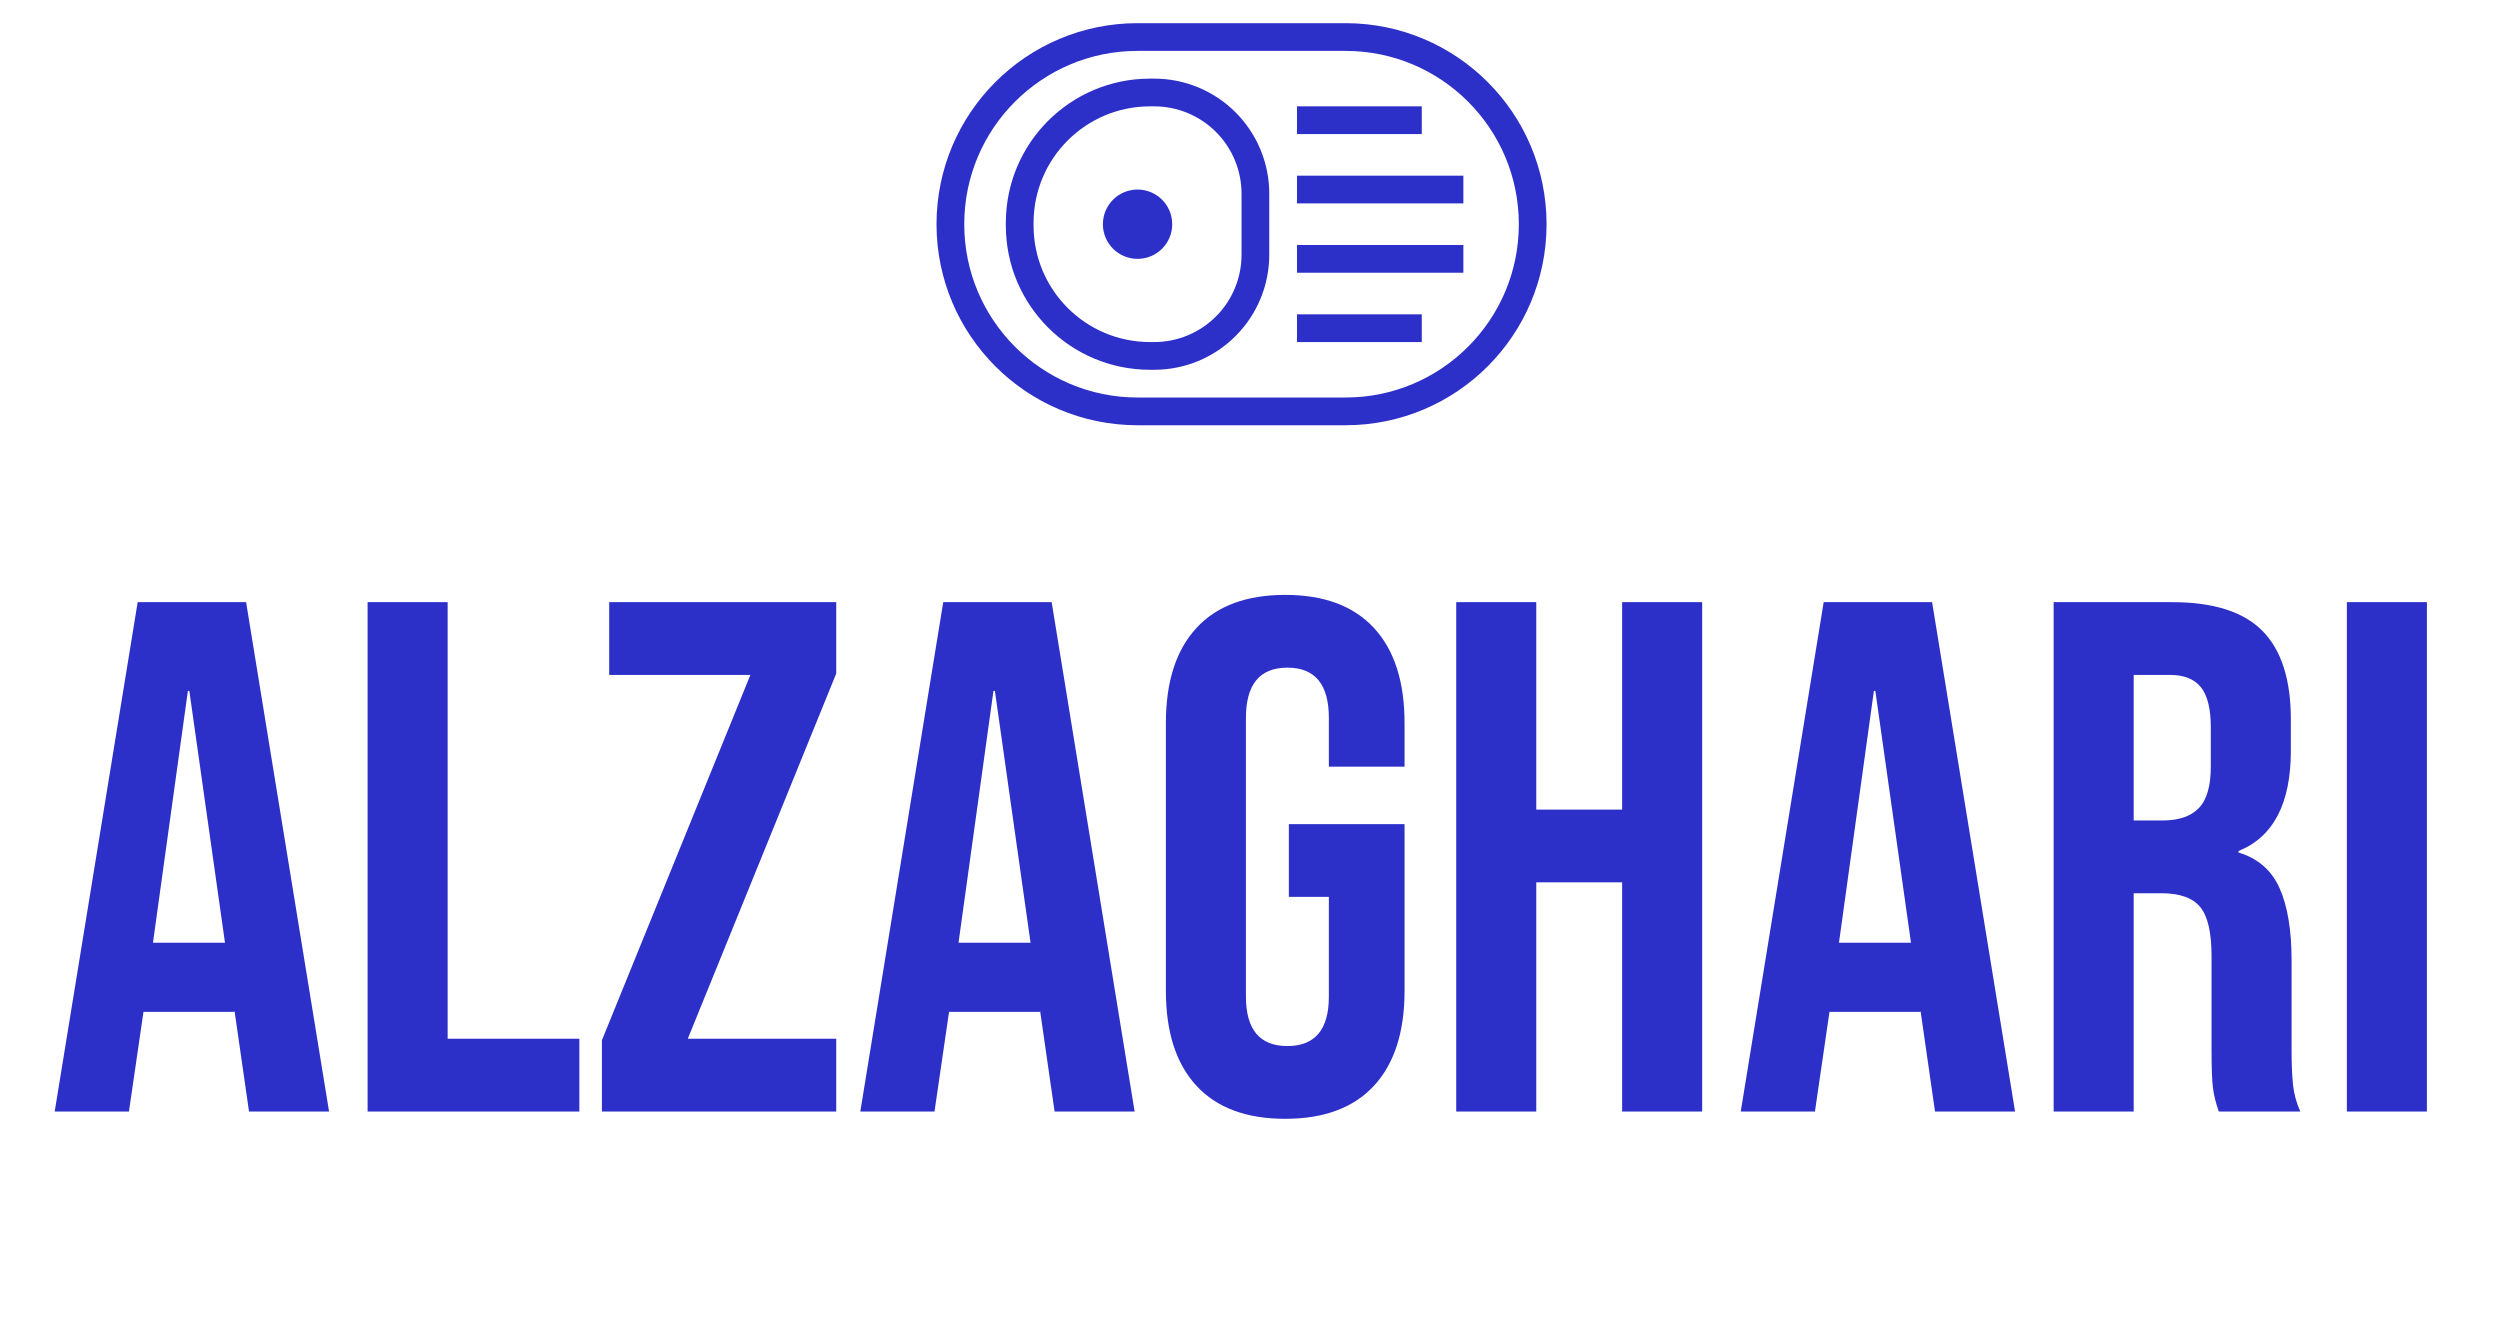
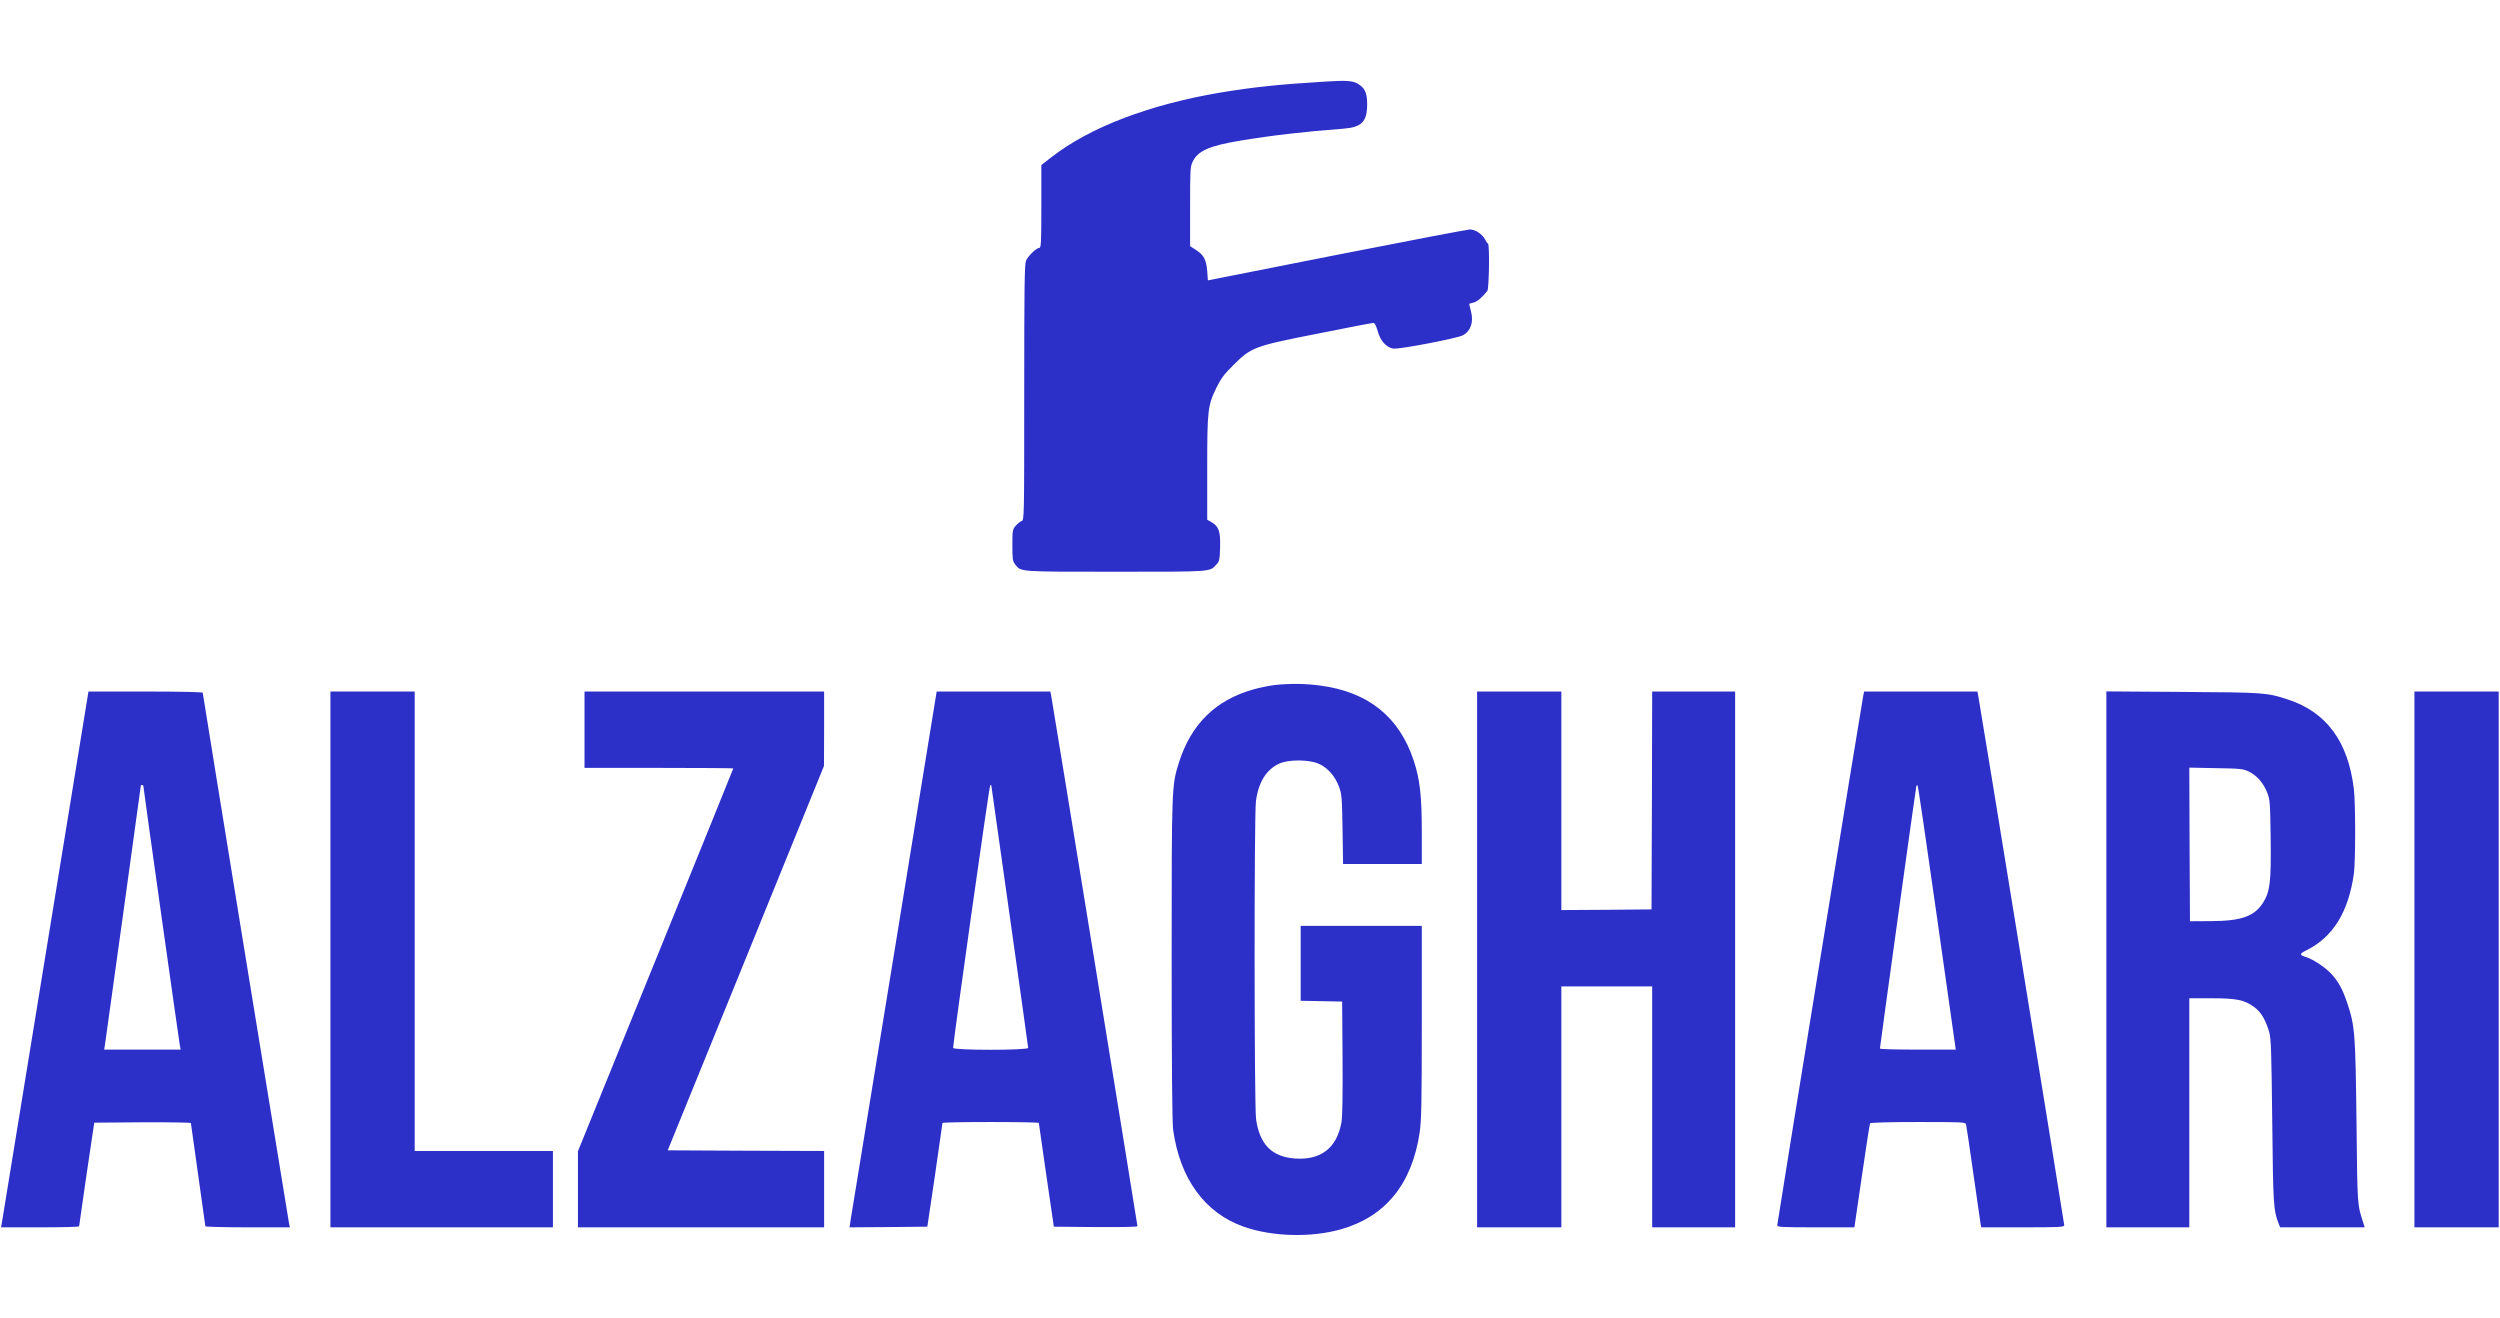
- <svg xmlns="http://www.w3.org/2000/svg" width="91.1px" height="48px" data-id="lg_BFNSTjwX50TqoSFZLU" data-version="1" viewBox="0 0 91.1 48">
-   <g data-padding="20" transform="matrix(0.162712, 0, 0, 0.162712, -117.1526, 0)">
-     <g transform="translate(10 5.268)scale(.96429)">
-       <rect width="560" height="190.97" x="346.167" y="-384.697" fill="none" rx="0" ry="0" transform="translate(400.5 488.81)" />
-       <path fill="#2d2fc9" d="m748.997 252.688 19.27-118.3h25.18l19.27 118.3h-18.59l-3.38-23.49v.34h-21.13l-3.38 23.15Zm22.82-39.2h16.73l-8.28-58.48h-.34Zm49.85 39.2v-118.3h18.59v101.4h30.59v16.9Zm54.42 0v-16.56l34.48-84.84h-32.79v-16.9h52.73v16.57l-34.48 84.83h34.48v16.9Zm60.01 0 19.26-118.3h25.18l19.27 118.3h-18.59l-3.38-23.49v.34h-21.13l-3.38 23.15Zm22.81-39.2h16.73l-8.28-58.48h-.34Zm75.87 40.89q-13.52 0-20.62-7.68-7.09-7.69-7.09-22.06v-62.19q0-14.37 7.09-22.06 7.1-7.69 20.62-7.69t20.62 7.69 7.1 22.06v10.14h-17.58v-11.32q0-11.67-9.63-11.67t-9.63 11.67v64.72q0 11.49 9.63 11.49t9.63-11.49v-23.15h-9.29v-16.9h26.87v38.7q0 14.37-7.1 22.06-7.1 7.68-20.62 7.68m39.72-1.69v-118.3h18.59v48.17h19.94v-48.17h18.59v118.3h-18.59v-53.23h-19.94v53.23Zm66.08 0 19.26-118.3h25.18l19.27 118.3h-18.59l-3.38-23.49v.34h-21.13l-3.38 23.15Zm22.81-39.2h16.73l-8.28-58.48h-.34Zm49.86 39.2v-118.3h27.54q14.37 0 20.96 6.68t6.59 20.53v7.27q0 18.42-12.17 23.32v.34q6.76 2.03 9.55 8.28t2.79 16.73v20.79q0 5.07.34 8.2.33 3.12 1.69 6.16h-18.93q-1.02-2.87-1.35-5.4-.34-2.54-.34-9.13v-21.63q0-8.11-2.62-11.32-2.62-3.22-9.04-3.22h-6.42v50.7Zm18.59-67.6h6.76q5.57 0 8.36-2.87t2.79-9.63v-9.13q0-6.42-2.28-9.29-2.28-2.88-7.18-2.88h-8.45Zm49.51 67.6v-118.3h18.59v118.3Zm-280.86-214.13a8.05 8.05 0 1 0 0 16.1 8.05 8.05 0 1 0 0-16.1" />
-       <path fill="#2d2fc9" d="M1048.787-.082h-48.3c-25.786 0-46.69 20.904-46.69 46.69s20.904 46.69 46.69 46.69h48.3c25.786 0 46.69-20.904 46.69-46.69s-20.904-46.69-46.69-46.69m0 86.94h-48.3c-22.23 0-40.25-18.02-40.25-40.25s18.02-40.25 40.25-40.25h48.3c22.23 0 40.25 18.02 40.25 40.25s-18.02 40.25-40.25 40.25" />
-       <path fill="#2d2fc9" d="M1004.319 12.798h-.998c-18.445.035-33.39 14.98-33.424 33.423v.772c.035 18.445 14.98 33.39 33.424 33.424h.998a26.726 26.726 0 0 0 26.758-26.758V39.555a26.726 26.726 0 0 0-26.758-26.757m20.318 40.862a20.286 20.286 0 0 1-20.318 20.318h-.998a27.05 27.05 0 0 1-26.984-26.984v-.772a27.05 27.05 0 0 1 26.984-26.984h.998a20.286 20.286 0 0 1 20.318 20.318Zm12.88-34.422h28.98v6.44h-28.98Zm0 16.1h38.64v6.44h-38.64Zm0 16.1h38.64v6.44h-38.64Zm0 16.1h28.98v6.44h-28.98Z" />
-     </g>
-     <path fill="transparent" stroke="transparent" d="M720 0h560v295H720z" />
+ <svg xmlns="http://www.w3.org/2000/svg" version="1.0" width="91.1px" height="48px" viewBox="0 0 1899 878" preserveAspectRatio="xMidYMid meet">
+   <g transform="translate(0,878) scale(0.1,-0.1)" fill="#2d2fc9" stroke="none">
+     <path d="M10065 8773 c-351 -21 -545 -42 -793 -83 -541 -91 -994 -264 -1285 -491 l-77 -60 0 -315 c0 -269 -2 -314 -15 -314 -22 0 -86 -61 -101 -97 -12 -26 -14 -210 -14 -1002 0 -954 0 -970 -20 -976 -10 -3 -31 -20 -45 -36 -24 -29 -25 -37 -25 -148 0 -105 2 -121 21 -145 46 -58 18 -56 764 -56 743 0 712 -2 765 55 23 24 25 35 28 133 3 120 -10 157 -68 190 l-30 17 0 390 c0 444 4 478 71 615 34 69 58 101 128 170 137 136 155 143 642 239 223 45 412 81 421 81 10 0 21 -20 33 -62 20 -74 64 -123 117 -133 40 -8 484 77 530 101 59 31 83 100 62 180 -8 30 -14 56 -14 58 0 2 14 6 31 10 27 5 65 37 107 89 13 18 18 353 5 359 -5 2 -15 16 -23 33 -20 39 -75 75 -114 75 -17 0 -472 -87 -1011 -193 l-980 -194 -5 71 c-7 86 -27 124 -87 161 l-43 28 0 300 c0 282 1 303 20 343 40 81 125 119 358 158 240 40 497 70 783 91 143 11 183 52 184 185 0 88 -18 127 -75 159 -38 21 -87 24 -245 14z" />
+     <path d="M9680 4189 c-41 -5 -115 -20 -163 -34 -285 -81 -470 -264 -562 -555 -55 -177 -55 -172 -55 -1492 0 -806 4 -1243 11 -1295 51 -374 242 -636 539 -739 217 -76 513 -83 739 -18 337 97 537 345 595 736 13 88 16 225 16 837 l0 731 -460 0 -460 0 0 -285 0 -284 158 -3 157 -3 3 -425 c2 -277 -1 -448 -8 -490 -34 -197 -157 -292 -356 -277 -174 13 -267 109 -293 300 -14 99 -15 2310 -1 2413 19 146 79 242 178 287 71 32 227 31 300 -2 68 -30 124 -95 153 -174 21 -57 23 -83 27 -324 l4 -263 299 0 299 0 0 241 c0 276 -14 402 -62 546 -109 330 -345 520 -708 568 -115 16 -234 17 -350 4z" />
+     <path d="M666 4103 c-85 -526 -648 -3978 -652 -4000 l-6 -33 296 0 c163 0 296 3 297 8 0 4 26 183 57 397 l58 390 367 3 c202 1 367 -2 367 -6 0 -5 25 -181 55 -392 30 -211 55 -387 55 -392 0 -4 144 -8 321 -8 l321 0 -6 27 c-8 41 -656 4023 -656 4034 0 5 -178 9 -434 9 l-434 0 -6 -37z m424 -688 c0 -15 266 -1905 276 -1962 l6 -33 -291 0 -290 0 5 28 c4 24 274 1971 274 1979 0 2 5 3 10 3 6 0 10 -7 10 -15z" />
+     <path d="M2510 2105 l0 -2035 845 0 845 0 0 290 0 290 -525 0 -525 0 0 1745 0 1745 -320 0 -320 0 0 -2035z" />
+     <path d="M4440 3850 l0 -290 565 0 c311 0 565 -2 565 -4 0 -2 -265 -657 -590 -1456 l-590 -1452 0 -289 0 -289 935 0 935 0 0 290 0 290 -594 2 -594 3 594 1460 593 1460 1 283 0 282 -910 0 -910 0 0 -290z" />
+     <path d="M6796 2177 c-176 -1079 -325 -1995 -332 -2035 l-11 -72 296 2 295 3 58 390 c31 215 57 393 57 398 1 4 165 7 366 7 201 0 365 -3 366 -7 0 -5 26 -183 57 -398 l57 -390 318 -3 c200 -1 317 1 317 7 0 12 -647 3992 -656 4034 l-6 27 -431 0 -432 0 -319 -1963z m734 1250 c0 -1 63 -448 140 -992 77 -544 140 -995 140 -1002 0 -19 -570 -19 -570 0 -1 39 275 1997 282 1997 4 0 8 -1 8 -3z" />
+     <path d="M11220 2105 l0 -2035 320 0 320 0 0 915 0 915 345 0 345 0 0 -915 0 -915 315 0 315 0 0 2035 0 2035 -315 0 -315 0 -2 -827 -3 -828 -342 -3 -343 -2 0 830 0 830 -320 0 -320 0 0 -2035z" />
+     <path d="M14155 4118 c-9 -38 -655 -4014 -655 -4032 0 -14 29 -16 293 -16 l293 0 57 390 c31 215 59 395 62 400 4 6 149 10 365 10 333 0 359 -1 364 -17 3 -10 28 -180 56 -378 28 -198 53 -370 55 -382 l5 -23 315 0 c281 0 315 2 315 16 0 17 -646 3994 -655 4032 l-5 22 -430 0 -430 0 -5 -22z m559 -1697 l142 -1001 -288 0 c-158 0 -288 3 -288 8 0 16 272 1978 276 1991 2 8 7 11 10 8 4 -3 70 -456 148 -1006z" />
+     <path d="M16000 2106 l0 -2036 315 0 315 0 0 870 0 870 167 0 c192 0 251 -12 325 -66 52 -37 87 -96 115 -191 14 -50 17 -145 23 -683 7 -641 9 -668 49 -773 l11 -27 321 0 321 0 -7 23 c-50 157 -48 121 -55 777 -8 675 -12 729 -70 903 -35 104 -66 161 -119 220 -42 47 -137 111 -189 128 -58 18 -58 26 -1 54 201 101 317 289 359 580 13 92 13 538 0 645 -44 361 -208 583 -500 679 -162 53 -176 54 -797 58 l-583 4 0 -2035z m1082 1426 c62 -30 110 -86 139 -158 22 -56 23 -73 27 -352 4 -329 -5 -401 -57 -485 -67 -105 -165 -140 -396 -141 l-160 -1 -3 583 -2 584 202 -4 c188 -3 206 -5 250 -26z" />
+     <path d="M18340 2105 l0 -2035 320 0 320 0 0 2035 0 2035 -320 0 -320 0 0 -2035z" />
  </g>
</svg>
